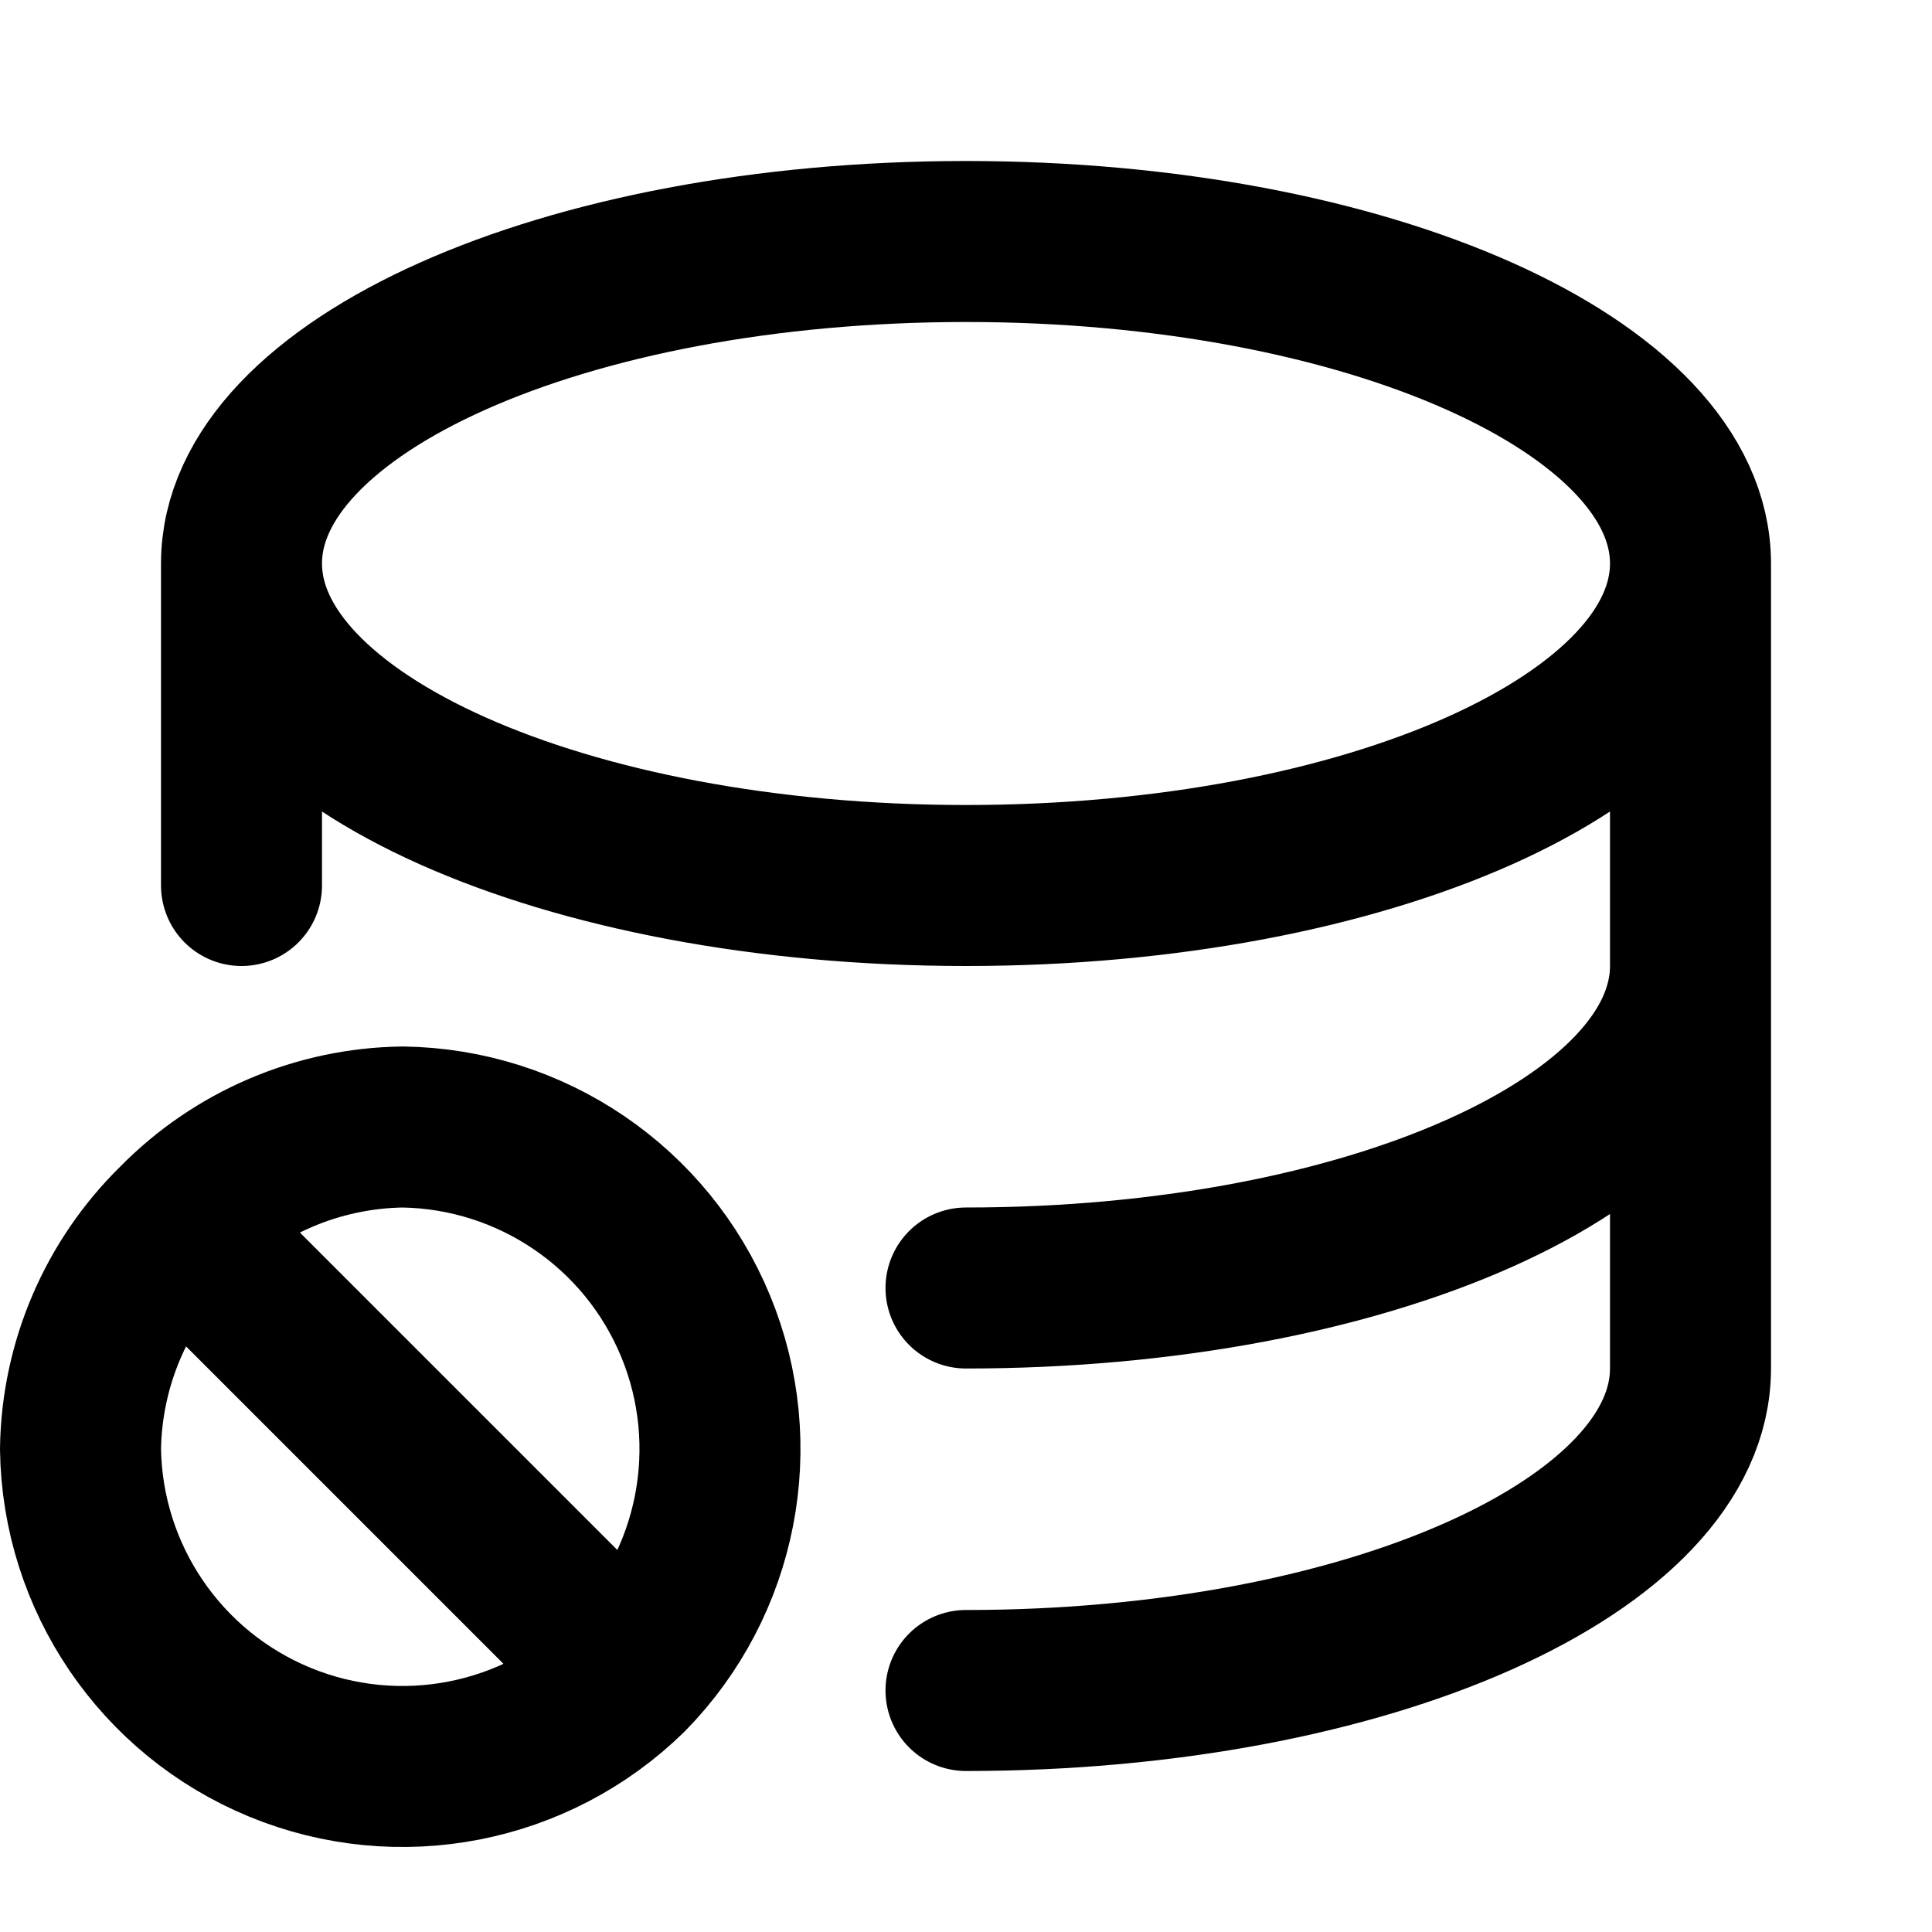
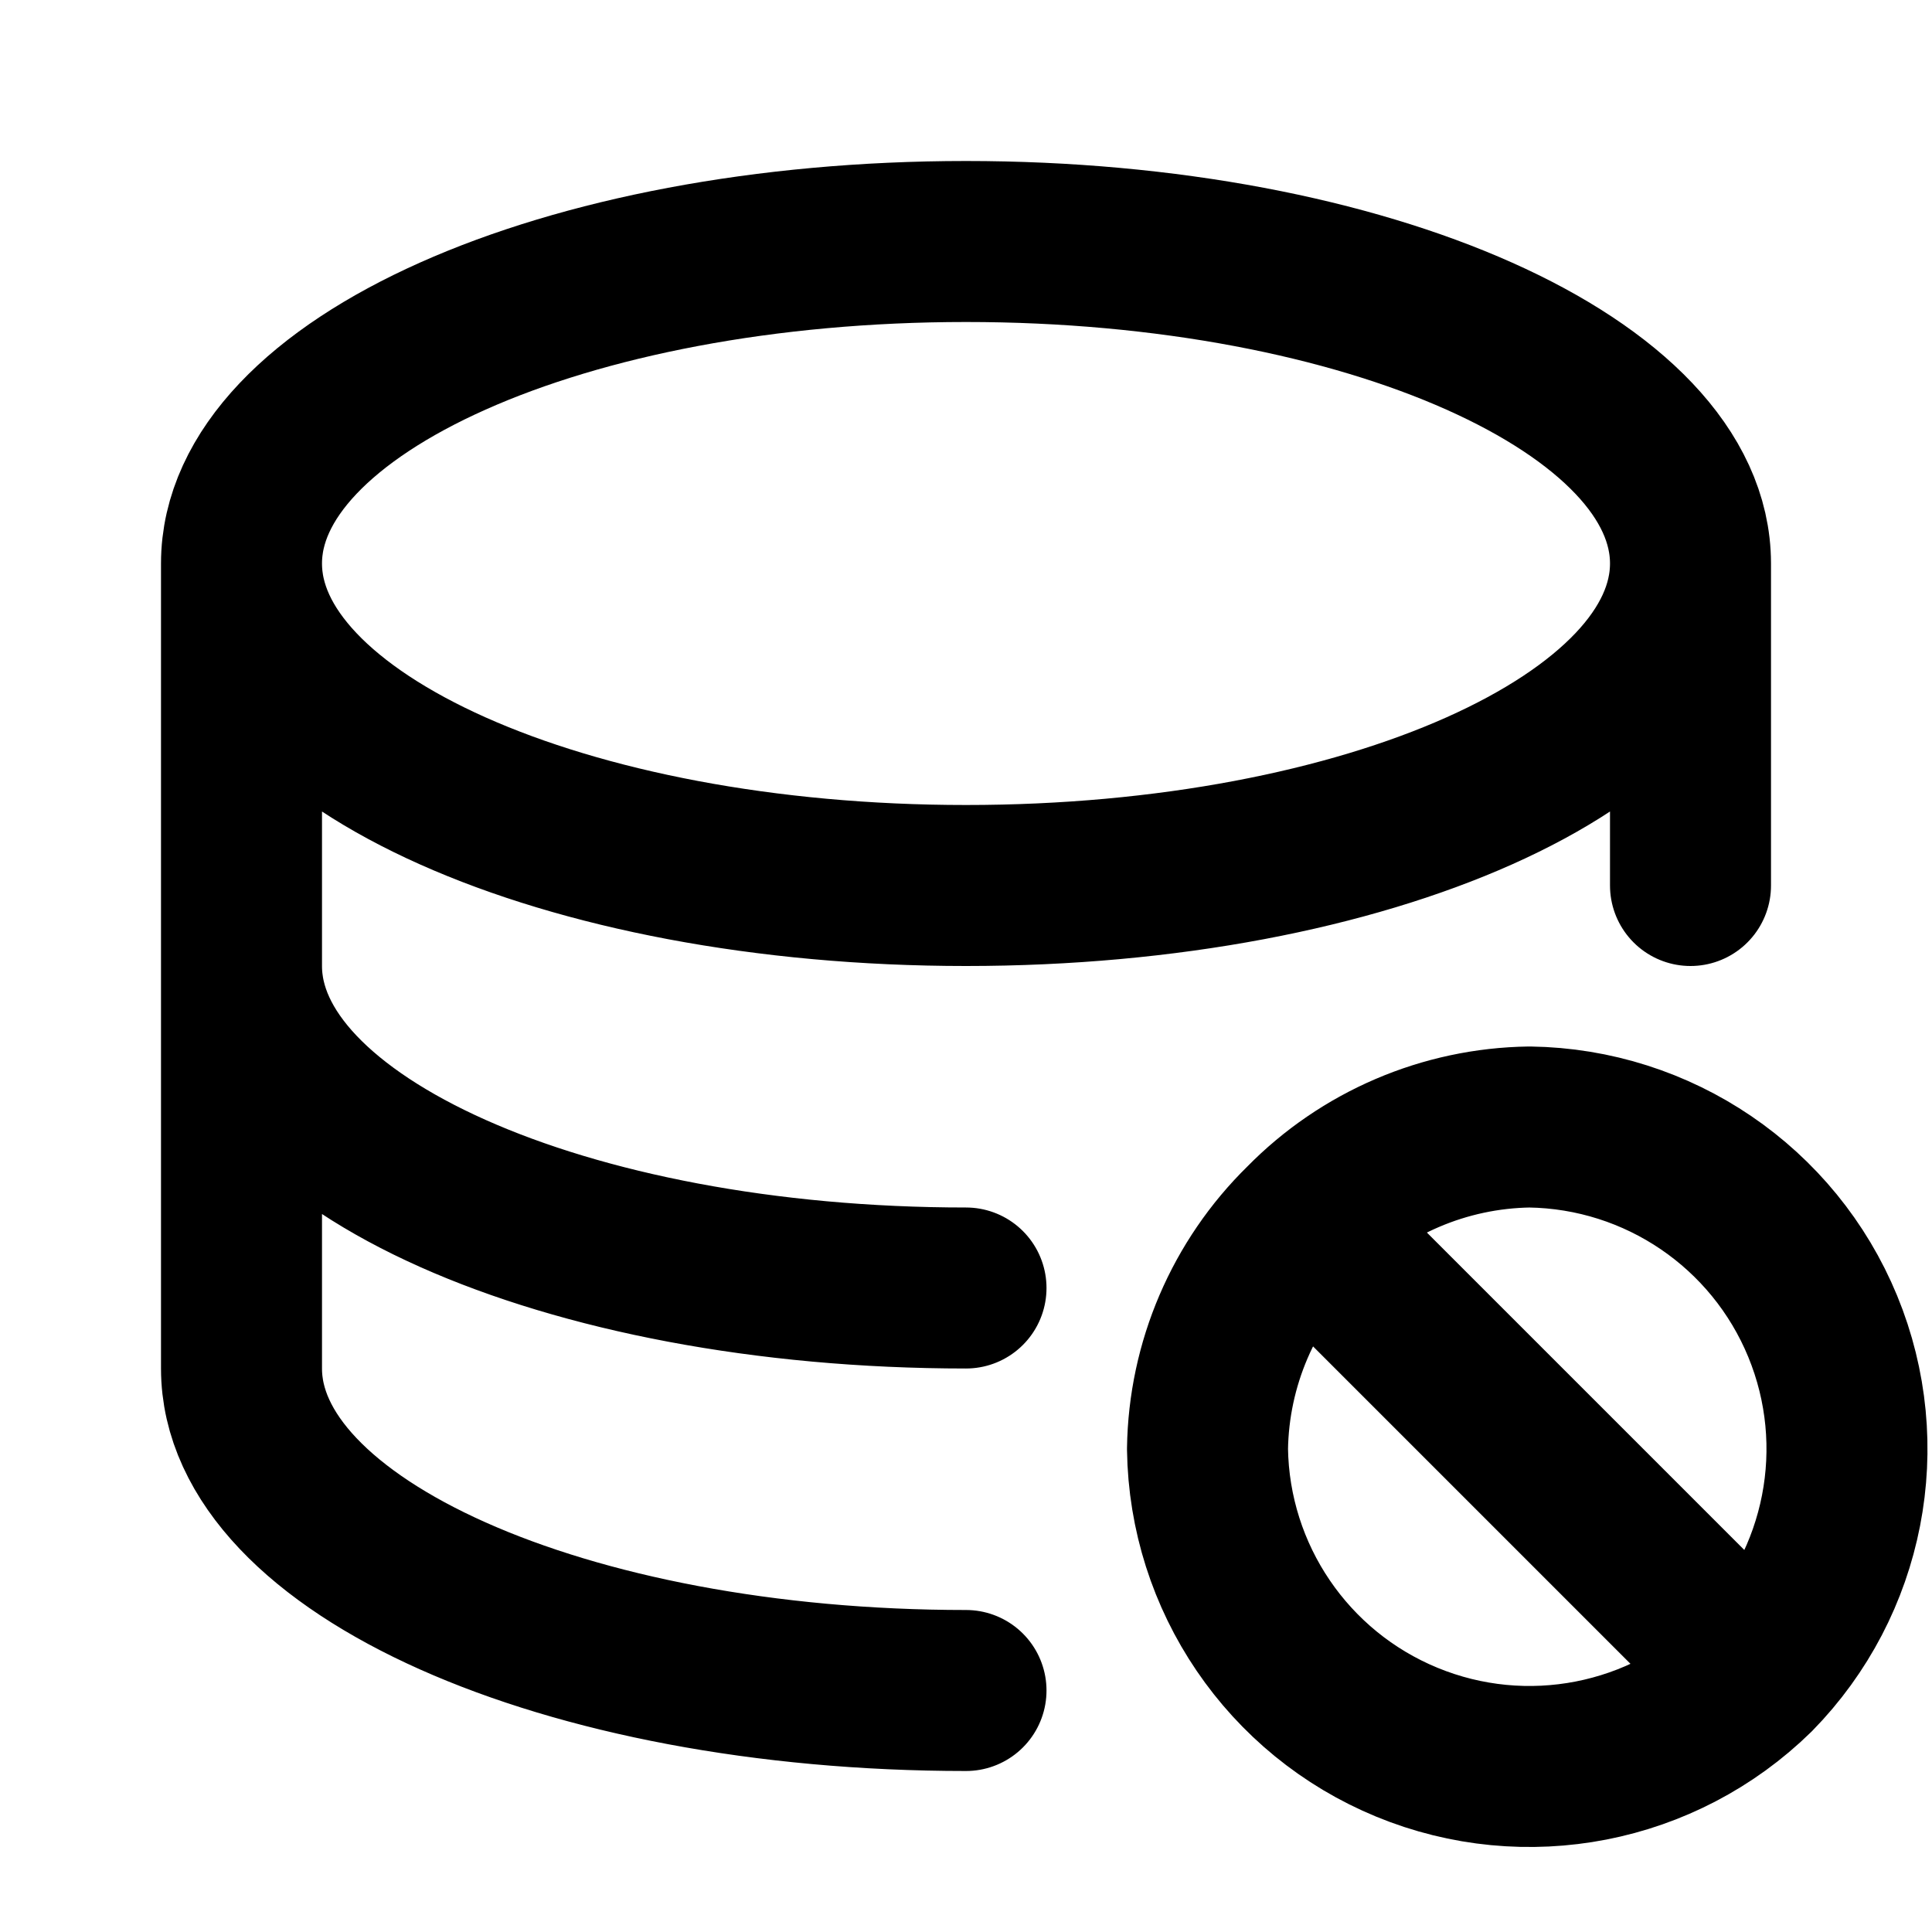
<svg xmlns="http://www.w3.org/2000/svg" fill="none" viewBox="0 0 24 24">
-   <path d="M21 7c0 2.2-4 4-9 4S3 9.2 3 7m18 0c0-2.2-4-4-9-4S3 4.8 3 7m18 0v5M3 7v4m18 1c0 2.2-4 4-9 4m9-4v5c0 2.2-4 4-9 4M7.8 20.8A4 4 0 005 14a4 4 0 00-2.8 1.2m5.6 5.6A4 4 0 011 18a4 4 0 011.2-2.8m5.6 5.6L5 18l-2.8-2.8" stroke="currentColor" stroke-width="2" stroke-linecap="round" stroke-linejoin="round" />
+   <path d="M3 7c0 2.2 4 4 9 4s9-1.8 9-4M3 7c0-2.2 4-4 9-4s9 1.8 9 4M3 7v5m18-5v4M3 12c0 2.2 4 4 9 4m-9-4v5c0 2.2 4 4 9 4M21.8 20.8A4 4 0 0019 14a4 4 0 00-2.8 1.2m5.6 5.6A4 4 0 0115 18a4 4 0 011.2-2.8m5.6 5.6L19 18l-2.8-2.8" stroke="currentColor" stroke-width="2" stroke-linecap="round" stroke-linejoin="round" />
</svg>
